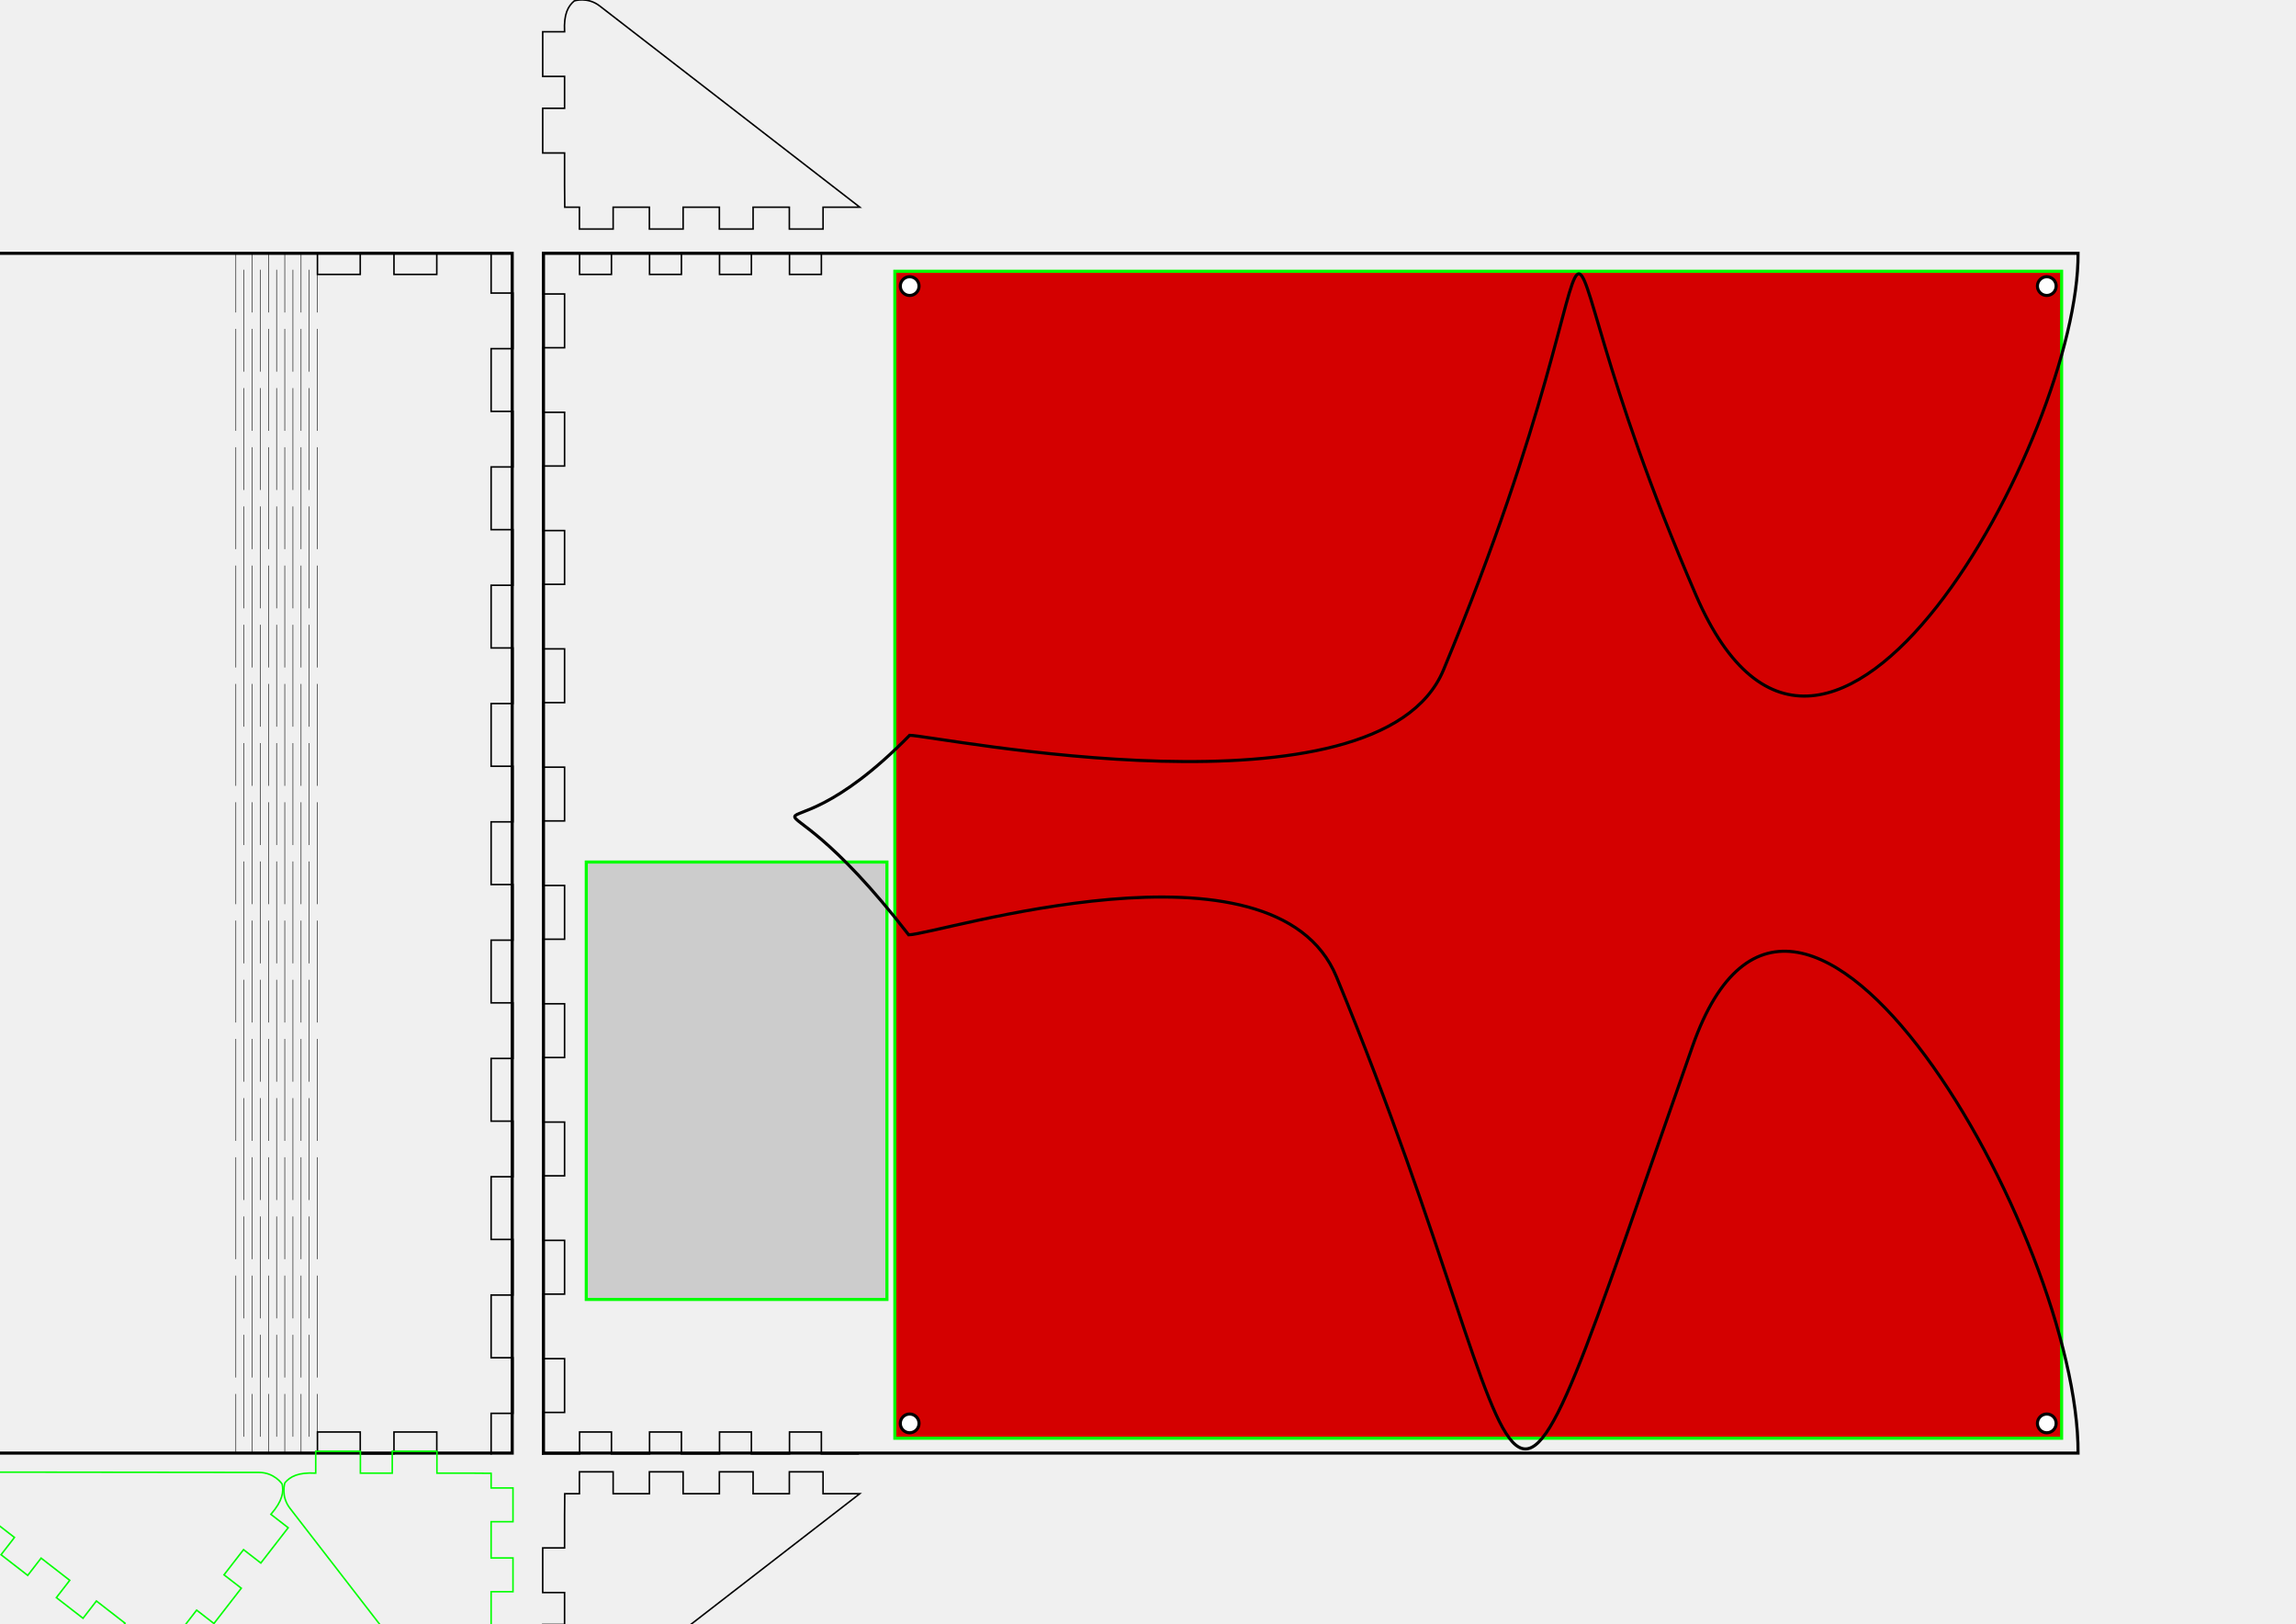
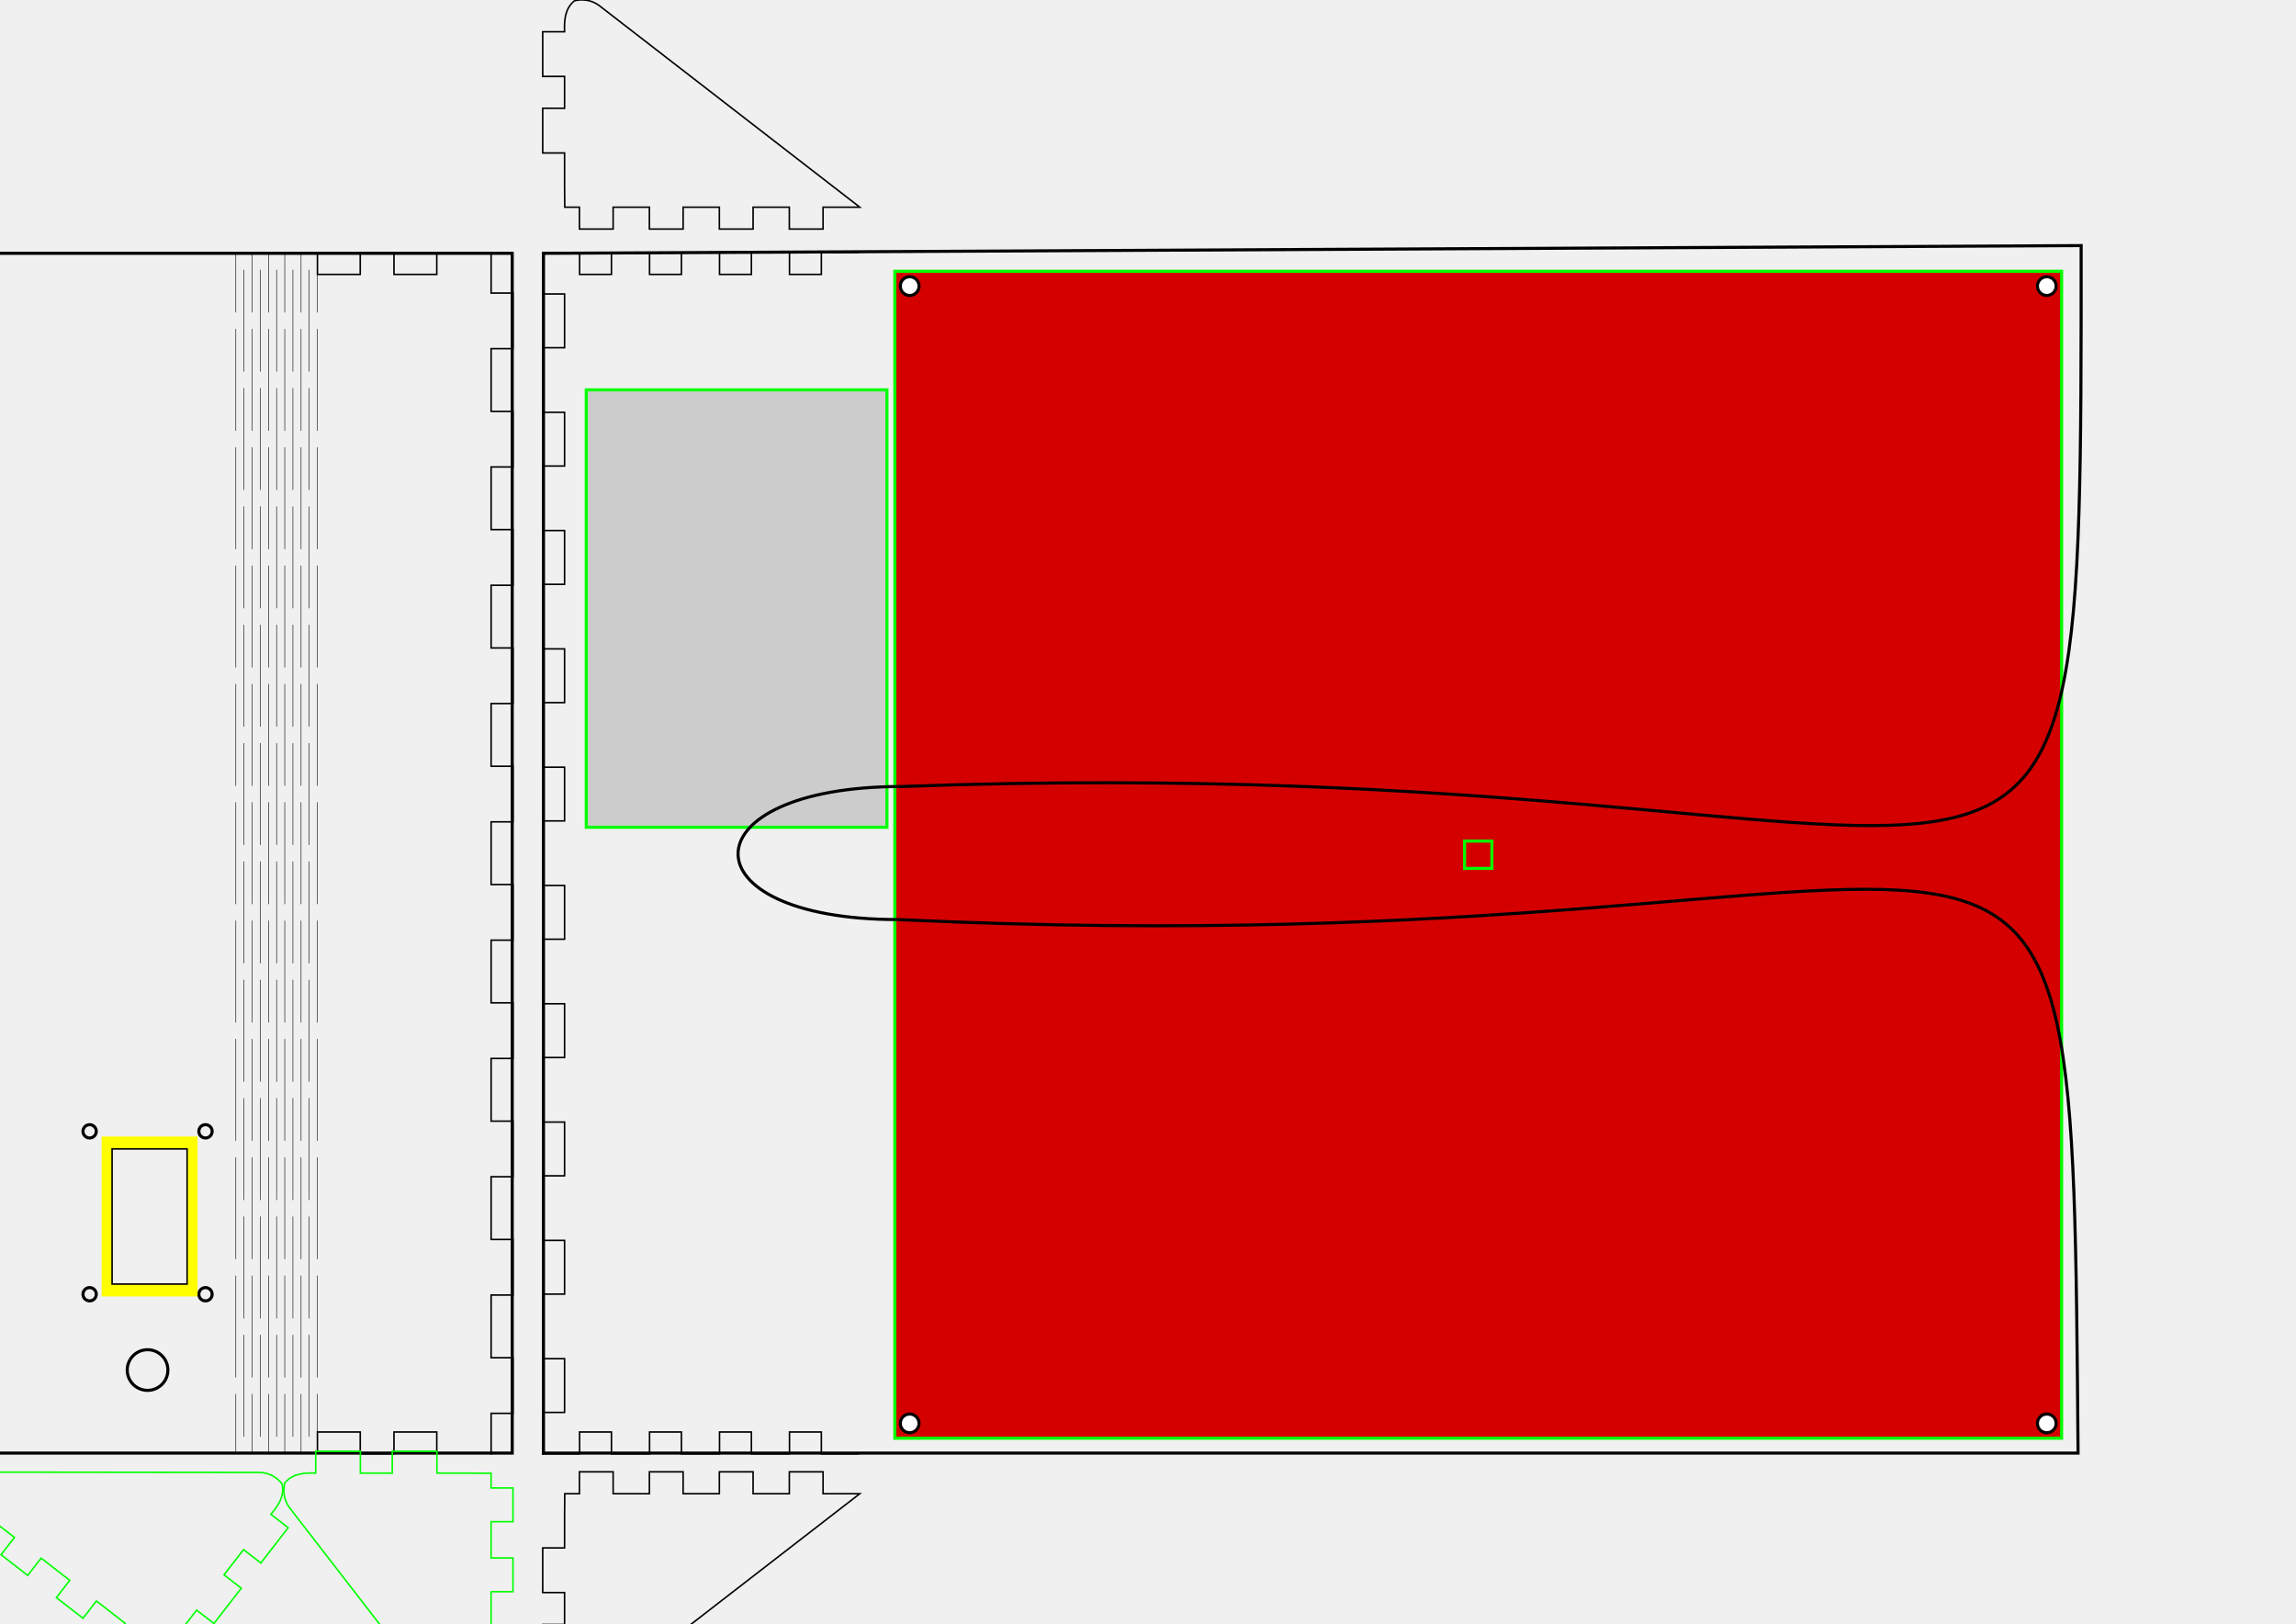
<svg xmlns="http://www.w3.org/2000/svg" xmlns:xlink="http://www.w3.org/1999/xlink" width="420mm" height="297mm" viewBox="0 0 1488.189 1052.362" id="svg2" version="1.1">
  <defs id="defs4" />
  <g transform="translate(0,-1.6535434e-6)" id="layer1">
    <g id="g3376">
      <rect style="color:#000000;display:inline;overflow:visible;visibility:visible;opacity:1;fill:#d40000;fill-opacity:1;fill-rule:evenodd;stroke:#00ff00;stroke-width:2;stroke-linecap:butt;stroke-linejoin:miter;stroke-miterlimit:4;stroke-dasharray:none;stroke-dashoffset:0;stroke-opacity:1;marker:none;enable-background:accumulate" id="rect3338" width="756.27" height="756.268" x="580" y="175.791" />
      <ellipse ry="6.071" rx="6.071" style="color:#000000;display:inline;overflow:visible;visibility:visible;opacity:1;fill:#ffffff;fill-opacity:1;fill-rule:evenodd;stroke:#000000;stroke-width:2;stroke-linecap:butt;stroke-linejoin:miter;stroke-miterlimit:4;stroke-dasharray:none;stroke-dashoffset:0;stroke-opacity:1;marker:none;enable-background:accumulate" id="path3340" cx="589.614" cy="185.405" />
      <use x="0" y="0" xlink:href="#path3340" id="use3342" transform="translate(737.0425,5.9866143e-6)" width="100%" height="100%" style="stroke:#000000;stroke-width:1.003" />
      <use x="0" y="0" xlink:href="#path3340" id="use3344" transform="translate(-3.5133858e-6,737.0399)" width="100%" height="100%" style="stroke:#000000;stroke-width:1.003" />
      <ellipse ry="6.071" rx="6.071" cy="922.445" cx="1326.656" id="circle3346" style="color:#000000;display:inline;overflow:visible;visibility:visible;opacity:1;fill:#ffffff;fill-opacity:1;fill-rule:evenodd;stroke:#000000;stroke-width:2;stroke-linecap:butt;stroke-linejoin:miter;stroke-miterlimit:4;stroke-dasharray:none;stroke-dashoffset:0;stroke-opacity:1;marker:none;enable-background:accumulate" />
    </g>
-     <rect y="558.648" x="380" height="283.465" width="194.882" id="rect3374" style="color:#000000;display:inline;overflow:visible;visibility:visible;opacity:1;fill:#cccccc;fill-opacity:1;fill-rule:evenodd;stroke:#00ff00;stroke-width:2;stroke-linecap:butt;stroke-linejoin:miter;stroke-miterlimit:4;stroke-dasharray:none;stroke-dashoffset:0;stroke-opacity:1;marker:none;enable-background:accumulate" />
-     <path id="rect3376" d="m 352.267,164.161 994.662,0 C 1347.792,281.953 1184.584,583.028 1099.285,385.724 974.627,97.378 1073.102,103.748 935.616,434.162 c -42.119,101.223 -330.576,42.356 -346.01,42.356 -96.679,98.571 -101.699,-1.317 -0.615,129.308 18.577,-0.268 237.082,-70.091 277.26,27.204 143.364,347.173 89.45,446.856 230.807,44.952 68.656,-195.202 250.503,124.162 249.87,263.707 l -994.662,0 z" style="color:#000000;display:inline;overflow:visible;visibility:visible;opacity:1;fill:none;fill-opacity:1;fill-rule:evenodd;stroke:#000000;stroke-width:2;stroke-linecap:butt;stroke-linejoin:miter;stroke-miterlimit:4;stroke-dasharray:none;stroke-dashoffset:0;stroke-opacity:1;marker:none;enable-background:accumulate" />
+     <rect y="252.648" x="380" height="283.465" width="194.882" id="rect3374" style="color:#000000;display:inline;overflow:visible;visibility:visible;opacity:1;fill:#cccccc;fill-opacity:1;fill-rule:evenodd;stroke:#00ff00;stroke-width:2;stroke-linecap:butt;stroke-linejoin:miter;stroke-miterlimit:4;stroke-dasharray:none;stroke-dashoffset:0;stroke-opacity:1;marker:none;enable-background:accumulate" />
+     <path id="rect3376" d="m 352.267,164.161 996.662,-5 c 0.162,555.861 0.164,322.541 -764.393,350.541 -140.088,0 -142.088,86.224 -2.615,86.224 767.106,36.179 760.477,-196.931 765.008,345.762 l -994.662,0 z" style="color:#000000;display:inline;overflow:visible;visibility:visible;opacity:1;fill:none;fill-opacity:1;fill-rule:evenodd;stroke:#000000;stroke-width:2;stroke-linecap:butt;stroke-linejoin:miter;stroke-miterlimit:4;stroke-dasharray:none;stroke-dashoffset:0;stroke-opacity:1;marker:none;enable-background:accumulate" />
    <rect y="164.161" x="-44.779" height="777.528" width="376.779" id="rect3355" style="color:#000000;display:inline;overflow:visible;visibility:visible;opacity:1;fill:none;fill-opacity:1;fill-rule:evenodd;stroke:#000000;stroke-width:2;stroke-linecap:butt;stroke-linejoin:miter;stroke-miterlimit:4;stroke-dasharray:none;stroke-dashoffset:0;stroke-opacity:1;marker:none;enable-background:accumulate" />
    <path id="path3433" style="fill:none;stroke:#000000;stroke-width:0.354" d="m 152.857,164.161 0,38.345 m 0,10.63 0,66.06 m 0,10.63 0,66.06 m 0,10.63 0,66.06 m 0,10.63 0,66.06 m 0,10.63 0,66.06 m 0,10.63 0,66.06 m 0,10.63 0,66.06 m 0,10.63 0,66.06 m 0,10.63 0,66.06 m 0,10.63 0,38.345 m 10.571,-777.528 0,38.345 m 0,10.63 0,66.06 m 0,10.63 0,66.06 m 0,10.63 0,66.06 m 0,10.63 0,66.06 m 0,10.63 0,66.06 m 0,10.63 0,66.06 m 0,10.63 0,66.06 m 0,10.63 0,66.06 m 0,10.63 0,66.06 m 0,10.63 0,38.345 m 10.571,-777.528 0,38.345 m 0,10.63 0,66.06 m 0,10.63 0,66.06 m 0,10.63 0,66.06 m 0,10.63 0,66.06 m 0,10.63 0,66.06 m 0,10.63 0,66.06 m 0,10.63 0,66.06 m 0,10.63 0,66.06 m 0,10.63 0,66.06 m 0,10.63 0,38.345 m 10.571,-777.528 0,38.345 m 0,10.63 0,66.06 m 0,10.63 0,66.06 m 0,10.63 0,66.06 m 0,10.63 0,66.06 m 0,10.63 0,66.06 m 0,10.63 0,66.06 m 0,10.63 0,66.06 m 0,10.63 0,66.06 m 0,10.63 0,66.06 m 0,10.63 0,38.345 m 10.571,-777.528 0,38.345 m 0,10.63 0,66.06 m 0,10.63 0,66.06 m 0,10.63 0,66.06 m 0,10.63 0,66.06 m 0,10.63 0,66.06 m 0,10.63 0,66.06 m 0,10.63 0,66.06 m 0,10.63 0,66.06 m 0,10.63 0,66.06 m 0,10.63 0,38.345 m 10.571,-777.528 0,38.345 m 0,10.63 0,66.06 m 0,10.63 0,66.06 m 0,10.63 0,66.06 m 0,10.63 0,66.06 m 0,10.63 0,66.06 m 0,10.63 0,66.06 m 0,10.63 0,66.06 m 0,10.63 0,66.06 m 0,10.63 0,66.06 m 0,10.63 0,38.345 m -47.571,-766.898 0,66.06 m 0,10.63 0,66.06 m 0,10.63 0,66.06 m 0,10.63 0,66.06 m 0,10.63 0,66.06 m 0,10.63 0,66.06 m 0,10.63 0,66.06 m 0,10.63 0,66.06 m 0,10.63 0,66.06 m 0,10.63 0,66.06 m 0,10.63 0,0 m 10.571,-766.898 0,66.06 m 0,10.63 0,66.06 m 0,10.63 0,66.06 m 0,10.63 0,66.06 m 0,10.63 0,66.06 m 0,10.63 0,66.06 m 0,10.63 0,66.06 m 0,10.63 0,66.06 m 0,10.63 0,66.06 m 0,10.63 0,66.06 m 0,10.63 0,0 m 10.571,-766.898 0,66.06 m 0,10.63 0,66.06 m 0,10.63 0,66.06 m 0,10.63 0,66.06 m 0,10.63 0,66.06 m 0,10.63 0,66.06 m 0,10.63 0,66.06 m 0,10.63 0,66.06 m 0,10.63 0,66.06 m 0,10.63 0,66.06 m 0,10.63 0,0 m 10.571,-766.898 0,66.06 m 0,10.63 0,66.06 m 0,10.63 0,66.06 m 0,10.63 0,66.06 m 0,10.63 0,66.06 m 0,10.63 0,66.06 m 0,10.63 0,66.06 m 0,10.63 0,66.06 m 0,10.63 0,66.06 m 0,10.63 0,66.06 m 0,10.63 0,0 m 10.571,-766.898 0,66.06 m 0,10.63 0,66.06 m 0,10.63 0,66.06 m 0,10.63 0,66.06 m 0,10.63 0,66.06 m 0,10.63 0,66.06 m 0,10.63 0,66.06 m 0,10.63 0,66.06 m 0,10.63 0,66.06 m 0,10.63 0,66.06 m 0,10.63 0,0">
      </path>
+     <circle style="color:#000000;display:inline;overflow:visible;visibility:visible;opacity:1;fill:none;fill-opacity:1;fill-rule:evenodd;stroke:#000000;stroke-width:2;stroke-linecap:butt;stroke-linejoin:miter;stroke-miterlimit:4;stroke-dasharray:none;stroke-dashoffset:0;stroke-opacity:1;marker:none;enable-background:accumulate" id="path3373" cx="95.641" cy="887.868" r="13.173" />
+     <rect style="color:#000000;display:inline;overflow:visible;visibility:visible;opacity:1;fill:none;fill-opacity:1;fill-rule:evenodd;stroke:#000000;stroke-width:2;stroke-linecap:butt;stroke-linejoin:miter;stroke-miterlimit:4;stroke-dasharray:none;stroke-dashoffset:0;stroke-opacity:1;marker:none;enable-background:accumulate" id="rect3375" width="49.606" height="88.583" x="72.163" y="744.064" />
+     <circle style="color:#000000;display:inline;overflow:visible;visibility:visible;opacity:1;fill:none;fill-opacity:1;fill-rule:evenodd;stroke:#000000;stroke-width:2;stroke-linecap:butt;stroke-linejoin:miter;stroke-miterlimit:4;stroke-dasharray:none;stroke-dashoffset:0;stroke-opacity:1;marker:none;enable-background:accumulate" id="path3377" cx="58.094" cy="838.744" r="4.315" />
+     <use x="0" y="0" xlink:href="#path3377" id="use3381" transform="translate(75.09546,0)" width="100%" height="100%" />
+     <use x="0" y="0" xlink:href="#path3377" id="use3383" transform="translate(0,-105.5807)" width="100%" height="100%" />
+     <use x="0" y="0" xlink:href="#use3383" id="use3385" transform="translate(75.09546,0)" width="100%" height="100%" />
+     <path style="color:#000000;display:inline;overflow:visible;visibility:visible;opacity:1;fill:#ffff00;fill-opacity:1;fill-rule:evenodd;stroke:none;stroke-width:2;stroke-linecap:butt;stroke-linejoin:miter;stroke-miterlimit:4;stroke-dasharray:none;stroke-dashoffset:0;stroke-opacity:1;marker:none;enable-background:accumulate" d="m 65.873,736.532 0,103.646 62.187,0 0,-103.646 -62.187,0 z m 6.291,7.531 49.605,0 0,88.584 -49.605,0 0,-88.584 z" id="rect3405" />
+     <rect style="color:#000000;display:inline;overflow:visible;visibility:visible;opacity:1;fill:none;fill-opacity:1;fill-rule:evenodd;stroke:#00ff00;stroke-width:2;stroke-linecap:butt;stroke-linejoin:miter;stroke-miterlimit:4;stroke-dasharray:none;stroke-dashoffset:0;stroke-opacity:1;marker:none;enable-background:accumulate" id="rect3411" width="17.717" height="17.717" x="949.277" y="545.066" />
+     <g id="g4068" transform="translate(523.0427,-12.56949)">
+       <g transform="translate(-624.3907,66.87701)" id="g3446">
+         <path style="color:#000000;display:inline;overflow:visible;visibility:visible;opacity:1;fill:#d40000;fill-opacity:1;fill-rule:evenodd;stroke:#000000;stroke-width:2;stroke-linecap:butt;stroke-linejoin:miter;stroke-miterlimit:4;stroke-dasharray:none;stroke-dashoffset:0;stroke-opacity:1;marker:none;enable-background:accumulate" d="m 816,1161.791 0,341.133 414.135,0 0,74 -414.135,0 0,341.135 756.269,0 0,-756.268 -756.269,0 z m 9.613,3.543 a 6.071,6.071 0 0 1 6.07,6.07 6.071,6.071 0 0 1 -6.07,6.07 6.071,6.071 0 0 1 -6.07,-6.07 6.071,6.071 0 0 1 6.07,-6.07 z m 737.043,737.039 a 6.071,6.071 0 0 1 6.07,6.072 6.071,6.071 0 0 1 -6.07,6.07 6.071,6.071 0 0 1 -6.07,-6.07 6.071,6.071 0 0 1 6.07,-6.072 z" transform="translate(0,1.6535434e-6)" id="rect3415" />
+         <use x="0" y="0" xlink:href="#path3340" id="use3419" transform="translate(973.0425,986)" width="100%" height="100%" style="stroke:#000000;stroke-width:1.003" />
+         <use x="0" y="0" xlink:href="#path3340" id="use3421" transform="translate(236,1723.04)" width="100%" height="100%" style="stroke:#000000;stroke-width:1.003" />
+         <rect y="1531.066" x="1185.277" height="17.717" width="17.717" id="rect3425" style="color:#000000;display:inline;overflow:visible;visibility:visible;opacity:1;fill:none;fill-opacity:1;fill-rule:evenodd;stroke:#00ff00;stroke-width:2;stroke-linecap:butt;stroke-linejoin:miter;stroke-miterlimit:4;stroke-dasharray:none;stroke-dashoffset:0;stroke-opacity:1;marker:none;enable-background:accumulate" />
+       </g>
+       <text id="text3452" y="1259.298" x="206.505" style="font-style:normal;font-variant:normal;font-weight:normal;font-stretch:normal;font-size:20px;line-height:100%;font-family:Ubuntu;-inkscape-font-specification:'Ubuntu, Normal';text-align:start;letter-spacing:21.78px;word-spacing:0px;writing-mode:lr-tb;text-anchor:start;fill:#000000;fill-opacity:1;stroke:none;stroke-width:1px;stroke-linecap:butt;stroke-linejoin:miter;stroke-opacity:1" xml:space="preserve">
+         <tspan style="letter-spacing:1px;fill:#00ff00" y="1259.298" x="206.505" id="tspan3454">Korkmatte</tspan>
+       </text>
+     </g>
+     <rect style="color:#000000;display:inline;overflow:visible;visibility:visible;opacity:1;fill:none;fill-opacity:1;fill-rule:evenodd;stroke:#00ff00;stroke-width:2;stroke-linecap:butt;stroke-linejoin:miter;stroke-miterlimit:4;stroke-dasharray:none;stroke-dashoffset:0;stroke-opacity:1;marker:none;enable-background:accumulate" id="rect4028" width="667.607" height="181.575" x="-317.288" y="1503.894" ry="24.29" />
+     <rect ry="24.29" y="1503.894" x="452.676" height="181.575" width="218.622" id="rect4038" style="color:#000000;display:inline;overflow:visible;visibility:visible;opacity:1;fill:none;fill-opacity:1;fill-rule:evenodd;stroke:#00ff00;stroke-width:2;stroke-linecap:butt;stroke-linejoin:miter;stroke-miterlimit:4;stroke-dasharray:none;stroke-dashoffset:0;stroke-opacity:1;marker:none;enable-background:accumulate" />
+     <rect style="color:#000000;display:inline;overflow:visible;visibility:visible;opacity:1;fill:none;fill-opacity:1;fill-rule:evenodd;stroke:#00ff00;stroke-width:2;stroke-linecap:butt;stroke-linejoin:miter;stroke-miterlimit:4;stroke-dasharray:none;stroke-dashoffset:0;stroke-opacity:1;marker:none;enable-background:accumulate" id="rect4042" width="204.684" height="181.575" x="451.44" y="1231.415" ry="24.29" />
+     <use x="0" y="0" xlink:href="#rect4042" id="use4050" transform="translate(-248.6609,0)" width="100%" height="100%" style="stroke:#00ff00" />
+     <use x="0" y="0" xlink:href="#use4050" id="use4052" transform="translate(-248.6609,0)" width="100%" height="100%" style="stroke:#00ff00" />
+     <use x="0" y="0" xlink:href="#use4052" id="use4054" transform="translate(-248.6609,0)" width="100%" height="100%" style="stroke:#00ff00" />
+     <use x="0" y="0" xlink:href="#rect4042" id="use4077" transform="translate(0,544)" width="100%" height="100%" style="stroke:#00ff00" />
+     <use x="0" y="0" xlink:href="#use4050" id="use4079" transform="translate(0,544)" width="100%" height="100%" style="stroke:#00ff00" />
+     <use x="0" y="0" xlink:href="#use4052" id="use4081" transform="translate(0,544)" width="100%" height="100%" style="stroke:#00ff00" />
+     <use x="0" y="0" xlink:href="#use4054" id="use4083" transform="translate(0,544)" width="100%" height="100%" style="stroke:#00ff00" />
+     <path style="color:#000000;display:inline;overflow:visible;visibility:visible;opacity:1;fill:none;fill-opacity:1;fill-rule:evenodd;stroke:#000000;stroke-width:2;stroke-linecap:butt;stroke-linejoin:miter;stroke-miterlimit:4;stroke-dasharray:none;stroke-dashoffset:0;stroke-opacity:1;marker:none;enable-background:accumulate" d="m -1425.689,1622.385 569.95,0 c 13.511,0 24.388,10.877 24.388,24.388 l 0,133.534 c 0,13.511 -10.877,24.388 -24.388,24.388 l -569.95,0 c -13.511,0 -24.388,-10.877 -24.388,-24.388 l 0,-133.534 c 0,-13.511 10.877,-24.388 24.388,-24.388 z" id="rect4103" />
+     <path style="color:#000000;display:inline;overflow:visible;visibility:visible;opacity:1;fill:none;fill-opacity:1;fill-rule:evenodd;stroke:#000000;stroke-width:2;stroke-linecap:butt;stroke-linejoin:miter;stroke-miterlimit:4;stroke-dasharray:none;stroke-dashoffset:0;stroke-opacity:1;marker:none;enable-background:accumulate" d="m -805.735,1622.753 156.105,0 c 13.456,0 24.29,10.833 24.29,24.29 l 0,132.996 c 0,13.456 -10.833,24.29 -24.29,24.29 l -156.105,0 c -13.456,0 -24.29,-10.833 -24.29,-24.29 l 0,-132.996 c 0,-13.456 10.833,-24.29 24.29,-24.29 z" id="rect4107" />
+     <path style="color:#000000;display:inline;overflow:visible;visibility:visible;opacity:1;fill:none;fill-opacity:1;fill-rule:evenodd;stroke:#000000;stroke-width:2;stroke-linecap:butt;stroke-linejoin:miter;stroke-miterlimit:4;stroke-dasharray:none;stroke-dashoffset:0;stroke-opacity:1;marker:none;enable-background:accumulate" d="m -1012.419,1441.178 156.105,0 c 13.456,0 24.29,10.833 24.29,24.29 l 0,132.996 c 0,13.456 -10.833,24.29 -24.29,24.29 l -156.105,0 c -13.457,0 -24.29,-10.833 -24.29,-24.29 l 0,-132.996 c 0,-13.457 10.833,-24.29 24.29,-24.29 z" id="use4109" />
+     <path style="color:#000000;display:inline;overflow:visible;visibility:visible;opacity:1;fill:none;fill-opacity:1;fill-rule:evenodd;stroke:#000000;stroke-width:2;stroke-linecap:butt;stroke-linejoin:miter;stroke-miterlimit:4;stroke-dasharray:none;stroke-dashoffset:0;stroke-opacity:1;marker:none;enable-background:accumulate" d="m -1219.103,1441.178 156.105,0 c 13.456,0 24.29,10.833 24.29,24.29 l 0,132.996 c 0,13.456 -10.833,24.29 -24.29,24.29 l -156.105,0 c -13.457,0 -24.29,-10.833 -24.29,-24.29 l 0,-132.996 c 0,-13.457 10.833,-24.29 24.29,-24.29 z" id="use4111" />
+     <path style="color:#000000;display:inline;overflow:visible;visibility:visible;opacity:1;fill:none;fill-opacity:1;fill-rule:evenodd;stroke:#000000;stroke-width:2;stroke-linecap:butt;stroke-linejoin:miter;stroke-miterlimit:4;stroke-dasharray:none;stroke-dashoffset:0;stroke-opacity:1;marker:none;enable-background:accumulate" d="m -1425.788,1441.178 156.105,0 c 13.457,0 24.29,10.833 24.29,24.29 l 0,132.996 c 0,13.456 -10.833,24.29 -24.29,24.29 l -156.105,0 c -13.456,0 -24.29,-10.833 -24.29,-24.29 l 0,-132.996 c 0,-13.457 10.833,-24.29 24.29,-24.29 z" id="use4113" />
+     <path style="color:#000000;display:inline;overflow:visible;visibility:visible;opacity:1;fill:none;fill-opacity:1;fill-rule:evenodd;stroke:#000000;stroke-width:2;stroke-linecap:butt;stroke-linejoin:miter;stroke-miterlimit:4;stroke-dasharray:none;stroke-dashoffset:0;stroke-opacity:1;marker:none;enable-background:accumulate" d="m -805.735,1441.178 156.105,0 c 13.456,0 24.29,10.833 24.29,24.29 l 0,132.996 c 0,13.456 -10.833,24.29 -24.29,24.29 l -156.105,0 c -13.456,0 -24.29,-10.833 -24.29,-24.29 l 0,-132.996 c 0,-13.457 10.833,-24.29 24.29,-24.29 z" id="rect4137" />
+     <path style="color:#000000;display:inline;overflow:visible;visibility:visible;opacity:1;fill:none;fill-opacity:1;fill-rule:evenodd;stroke:#000000;stroke-width:2;stroke-linecap:butt;stroke-linejoin:miter;stroke-miterlimit:4;stroke-dasharray:none;stroke-dashoffset:0;stroke-opacity:1;marker:none;enable-background:accumulate" d="m -1012.419,1804.695 156.105,0 c 13.456,0 24.29,10.833 24.29,24.29 l 0,132.996 c 0,13.456 -10.833,24.29 -24.29,24.29 l -156.105,0 c -13.457,0 -24.29,-10.833 -24.29,-24.29 l 0,-132.996 c 0,-13.456 10.833,-24.29 24.29,-24.29 z" id="rect4139" />
+     <path style="color:#000000;display:inline;overflow:visible;visibility:visible;opacity:1;fill:none;fill-opacity:1;fill-rule:evenodd;stroke:#000000;stroke-width:2;stroke-linecap:butt;stroke-linejoin:miter;stroke-miterlimit:4;stroke-dasharray:none;stroke-dashoffset:0;stroke-opacity:1;marker:none;enable-background:accumulate" d="m -1219.103,1804.695 156.105,0 c 13.456,0 24.29,10.833 24.29,24.29 l 0,132.996 c 0,13.456 -10.833,24.29 -24.29,24.29 l -156.105,0 c -13.457,0 -24.29,-10.833 -24.29,-24.29 l 0,-132.996 c 0,-13.456 10.833,-24.29 24.29,-24.29 z" id="rect4141" />
+     <path style="color:#000000;display:inline;overflow:visible;visibility:visible;opacity:1;fill:none;fill-opacity:1;fill-rule:evenodd;stroke:#000000;stroke-width:2;stroke-linecap:butt;stroke-linejoin:miter;stroke-miterlimit:4;stroke-dasharray:none;stroke-dashoffset:0;stroke-opacity:1;marker:none;enable-background:accumulate" d="m -1425.788,1804.695 156.105,0 c 13.457,0 24.29,10.833 24.29,24.29 l 0,132.996 c 0,13.456 -10.833,24.29 -24.29,24.29 l -156.105,0 c -13.456,0 -24.29,-10.833 -24.29,-24.29 l 0,-132.996 c 0,-13.456 10.833,-24.29 24.29,-24.29 z" id="rect4143" />
+     <path style="color:#000000;display:inline;overflow:visible;visibility:visible;opacity:1;fill:none;fill-opacity:1;fill-rule:evenodd;stroke:#000000;stroke-width:2;stroke-linecap:butt;stroke-linejoin:miter;stroke-miterlimit:4;stroke-dasharray:none;stroke-dashoffset:0;stroke-opacity:1;marker:none;enable-background:accumulate" d="m -805.735,1804.695 156.105,0 c 13.456,0 24.29,10.833 24.29,24.29 l 0,132.996 c 0,13.456 -10.833,24.29 -24.29,24.29 l -156.105,0 c -13.456,0 -24.29,-10.833 -24.29,-24.29 l 0,-132.996 c 0,-13.456 10.833,-24.29 24.29,-24.29 z" id="rect4145" />
  </g>
  <g id="g3542" />
  <path d="m 318.327,163.161 0,26.757 14.173,0 0,36.035 -14.173,0 0,40.629 14.173,0 0,36.035 -14.173,0 0,40.629 14.173,0 0,36.035 -14.173,0 0,40.629 14.173,0 0,36.035 -14.173,0 0,40.629 14.173,0 0,36.035 -14.173,0 0,40.629 14.173,0 0,36.035 -14.173,0 0,40.629 14.173,0 0,36.035 -14.173,0 0,40.629 14.173,0 0,36.035 -14.173,0 0,40.629 14.173,0 0,36.035 -14.173,0 0,40.629 14.173,0 0,36.035 -14.173,0 0,26.757" style="fill:none;stroke:#000000" id="path3552" />
  <path d="m 351.767,942.688 0,-27.359 14.173,0 0,-34.831 -14.173,0 0,-41.834 14.173,0 0,-34.831 -14.173,0 0,-41.834 14.173,0 0,-34.831 -14.173,0 0,-41.834 14.173,0 0,-34.831 -14.173,0 0,-41.834 14.173,0 0,-34.831 -14.173,0 0,-41.834 14.173,0 0,-34.831 -14.173,0 0,-41.834 14.173,0 0,-34.831 -14.173,0 0,-41.834 14.173,0 0,-34.831 -14.173,0 0,-41.834 14.173,0 0,-34.831 -14.173,0 0,-41.834 14.173,0 0,-34.831 -14.173,0 0,-27.359" style="fill:none;stroke:#000000" id="path3590" />
  <g id="g3913" />
  <g id="g4040" />
  <g id="g4168" />
  <path id="path4182" style="fill:none;stroke:#000000" d="m 283.103,942.188 0,-14.173 -27.744,0 0,14.173 -21.862,0 0,-14.173 -27.744,0 0,14.173" />
  <path id="path4202" style="fill:none;stroke:#000000" d="m 556.778,942.188 -24.396,0 0,-14.173 -20.657,0 0,14.173 -24.697,0 0,-14.173 -20.657,0 0,14.173 -24.697,0 0,-14.173 -20.657,0 0,14.173 -24.697,0 0,-14.173 -20.658,0 0,14.173 -24.396,0" />
  <path id="path4210" style="fill:none;stroke:#000000" d="m 366.052,968.002 9.508,0 0,-14.173 21.862,0 0,14.173 23.492,0 0,-14.173 21.862,0 0,14.173 23.492,0 0,-14.173 21.862,0 0,14.173 23.492,0 0,-14.173 21.862,0 0,14.173 23.793,0 -168.558,130.391 c -7.941,6.143 -16.506,3.276 -16.506,3.276 -3.946,-3.377 -6.875,-8.269 -6.275,-19.98 l -14.173,0 0,-28.949 14.173,0 0,-20.657 -14.173,0 0,-28.949 14.173,0 0,-20.657 z" />
  <use x="0" y="0" xlink:href="#path4210" id="use4269" transform="matrix(1,0,0,-1,5.9604549e-8,1102.263)" width="100%" height="100%" />
  <use x="0" y="0" xlink:href="#path4182" id="use4271" transform="matrix(1,0,0,-1,-4.4818713e-8,1105.849)" width="100%" height="100%" />
  <use x="0" y="0" xlink:href="#path4202" id="use4277" transform="matrix(-1,0,0,-1,908.0448,1105.849)" width="100%" height="100%" />
  <path d="m 105.85,1071.15 -7.514,-5.825 -8.684,11.201 -17.278,-13.395 8.684,-11.201 -18.566,-14.394 -8.684,11.201 -17.278,-13.395 8.684,-11.201 -18.566,-14.394 -8.684,11.201 -17.278,-13.395 8.684,-11.201 -18.566,-14.394 -8.684,11.201 -17.278,-13.396 8.684,-11.201 -18.804,-14.579 213.104,0.231 c 10.039,0.011 15.052,7.525 15.052,7.525 1.05,5.087 0.366,10.747 -7.283,19.635 l 11.201,8.684 -17.738,22.878 -11.201,-8.684 -12.657,16.326 11.201,8.684 -17.738,22.878 -11.201,-8.684 -12.657,16.326 z" style="fill:none;stroke:#00ff00" id="path4279" />
  <path d="m 318.327,954.785 0,9.508 14.173,0 0,21.862 -14.173,0 0,23.492 14.173,0 0,21.862 -14.173,0 0,23.492 14.173,0 0,21.862 -14.173,0 0,23.492 14.173,0 0,21.862 -14.173,0 0,23.793 -130.391,-168.558 c -6.143,-7.941 -3.276,-16.506 -3.276,-16.506 3.377,-3.946 8.269,-6.875 19.98,-6.275 l 0,-14.173 28.949,0 0,14.173 20.657,0 0,-14.173 28.949,0 0,14.173 20.657,0 z" style="fill:none;stroke:#00ff00" id="path4283" />
</svg>
